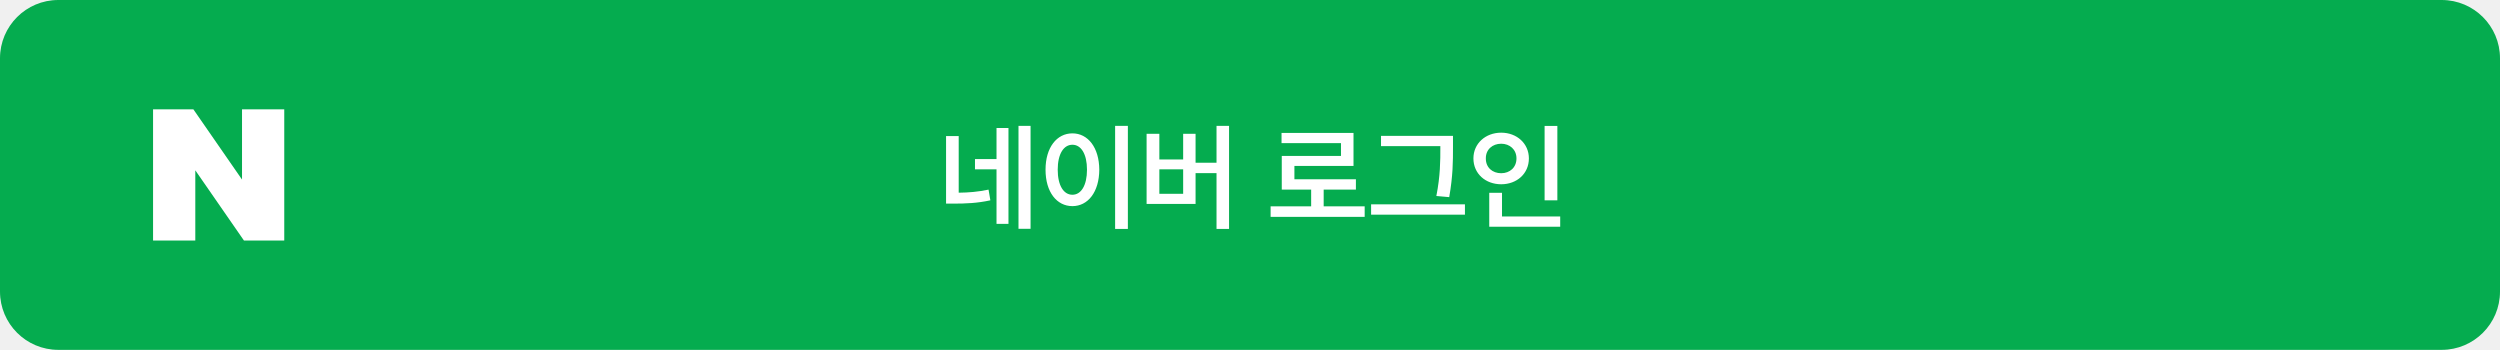
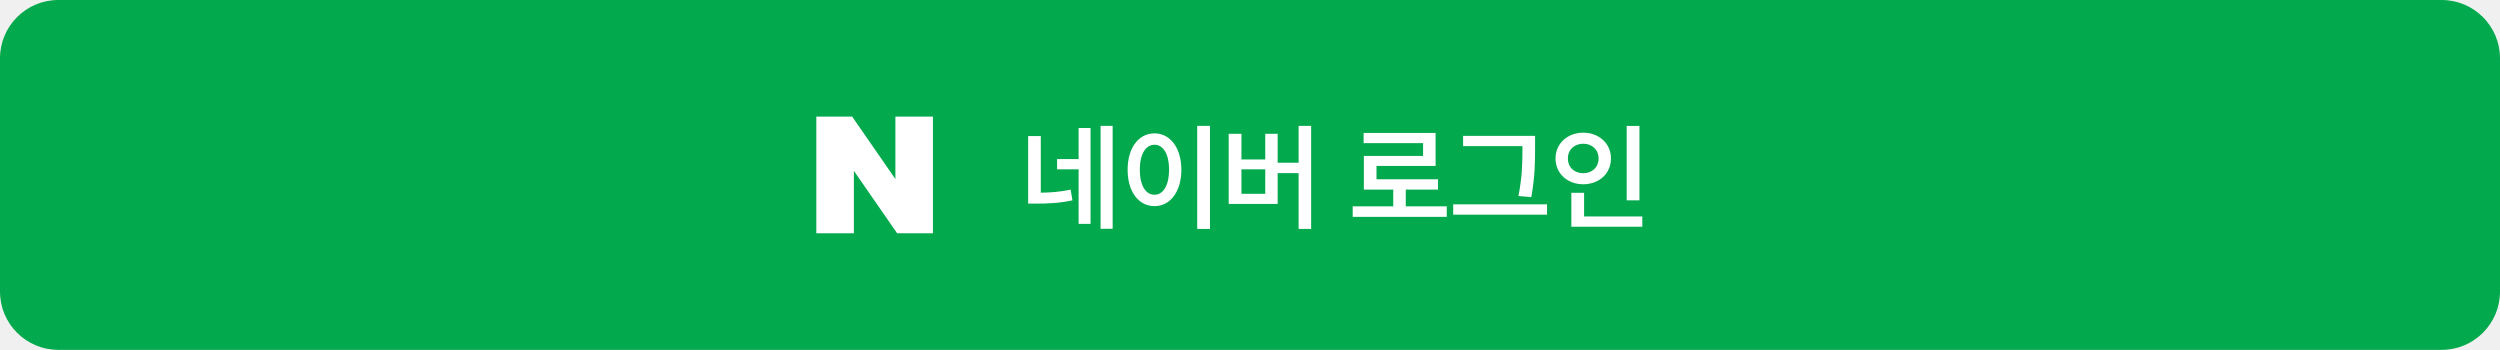
- <svg xmlns="http://www.w3.org/2000/svg" width="343" height="48" viewBox="0 0 343 48" fill="none">
-   <path d="M0 8C0 3.582 3.582 0 8 0H335C339.418 0 343 3.582 343 8V40C343 44.418 339.418 48 335 48H8C3.582 48 0 44.418 0 40V8Z" fill="#05AC4F" />
-   <path fill-rule="evenodd" clip-rule="evenodd" d="M33.205 24.636L26.531 15H21V33H26.796V23.368L33.469 33H39V15H33.205V24.636Z" fill="white" />
-   <path d="M131.534 18.672V26.438C132.917 26.422 134.19 26.32 135.628 26.016L135.878 27.484C134.081 27.875 132.534 27.938 130.753 27.938H129.8V18.672H131.534ZM141.393 17.266V31.391H139.737V17.266H141.393ZM138.362 17.562V30.719H136.722V23.234H133.768V21.828H136.722V17.562H138.362ZM154.744 17.266V31.406H152.994V17.266H154.744ZM147.135 18.297C149.26 18.297 150.807 20.234 150.822 23.281C150.807 26.359 149.26 28.281 147.135 28.281C144.994 28.281 143.447 26.359 143.447 23.281C143.447 20.234 144.994 18.297 147.135 18.297ZM147.135 19.859C145.932 19.859 145.119 21.125 145.119 23.281C145.119 25.453 145.932 26.719 147.135 26.719C148.322 26.719 149.135 25.453 149.135 23.281C149.135 21.125 148.322 19.859 147.135 19.859ZM168.626 17.266V31.406H166.907V23.75H164.032V27.984H157.313V18.359H159.063V21.875H162.329V18.359H164.032V22.328H166.907V17.266H168.626ZM159.063 26.594H162.329V23.234H159.063V26.594ZM187.233 28.312V29.75H174.327V28.312H179.89V26.016H175.858V21.391H183.983V19.641H175.827V18.234H185.702V22.766H177.593V24.594H186.03V26.016H181.608V28.312H187.233ZM199.35 18.641V20.234C199.35 22.125 199.35 24.078 198.834 27.047L197.068 26.891C197.615 24.109 197.615 22.062 197.615 20.234V20.047H189.475V18.641H199.35ZM200.99 28.031V29.453H188.115V28.031H200.99ZM213.669 17.281V27.484H211.919V17.281H213.669ZM214.06 29.703V31.109H204.325V26.453H206.075V29.703H214.06ZM205.966 18.203C208.107 18.203 209.763 19.688 209.763 21.734C209.763 23.828 208.107 25.281 205.966 25.281C203.81 25.281 202.153 23.828 202.153 21.734C202.153 19.688 203.81 18.203 205.966 18.203ZM205.966 19.719C204.763 19.719 203.841 20.516 203.857 21.734C203.841 22.984 204.763 23.766 205.966 23.766C207.138 23.766 208.06 22.984 208.06 21.734C208.06 20.516 207.138 19.719 205.966 19.719Z" fill="white" />
+ <svg xmlns="http://www.w3.org/2000/svg" width="" height="" viewBox="0 0 343 48" fill="none">
+   <path d="M0 8C0 3.582 3.582 0 8 0H335C339.418 0 343 3.582 343 8V40C343 44.418 339.418 48 335 48H8C3.582 48 0 44.418 0 40V8Z" fill="#03A94D" />
+   <g clip-path="url(#clip0_5430_61111)">
+     <path fill-rule="evenodd" clip-rule="evenodd" d="M122.848 24.565L116.917 16H112V32H117.152V23.438L123.083 32H128V16H122.848V24.565Z" fill="white" />
+     <path d="M142.797 18.672V26.438C144.18 26.422 145.453 26.32 146.891 26.016L147.141 27.484C145.344 27.875 143.797 27.938 142.016 27.938H141.062V18.672H142.797ZM152.656 17.266V31.391H151V17.266H152.656ZM149.625 17.562V30.719H147.984V23.234H145.031V21.828H147.984V17.562H149.625ZM166.007 17.266V31.406H164.257V17.266H166.007ZM158.398 18.297C160.523 18.297 162.069 20.234 162.085 23.281C162.069 26.359 160.523 28.281 158.398 28.281C156.257 28.281 154.71 26.359 154.71 23.281C154.71 20.234 156.257 18.297 158.398 18.297ZM158.398 19.859C157.194 19.859 156.382 21.125 156.382 23.281C156.382 25.453 157.194 26.719 158.398 26.719C159.585 26.719 160.398 25.453 160.398 23.281C160.398 21.125 159.585 19.859 158.398 19.859ZM179.889 17.266V31.406H178.17V23.75H175.295V27.984H168.576V18.359H170.326V21.875H173.592V18.359H175.295V22.328H178.17V17.266H179.889ZM170.326 26.594H173.592V23.234H170.326V26.594ZM198.496 28.312V29.75H185.59V28.312H191.153V26.016H187.121V21.391H195.246V19.641H187.09V18.234H196.965V22.766H188.856V24.594H197.293V26.016H192.871V28.312H198.496ZM210.612 18.641V20.234C210.612 22.125 210.612 24.078 210.097 27.047L208.331 26.891C208.878 24.109 208.878 22.062 208.878 20.234V20.047H200.737V18.641H210.612ZM212.253 28.031V29.453H199.378V28.031H212.253ZM224.932 17.281V27.484H223.182V17.281H224.932ZM225.323 29.703V31.109H215.588V26.453H217.338V29.703H225.323ZM217.229 18.203C219.369 18.203 221.026 19.688 221.026 21.734C221.026 23.828 219.369 25.281 217.229 25.281C215.073 25.281 213.416 23.828 213.416 21.734C213.416 19.688 215.073 18.203 217.229 18.203ZM217.229 19.719C216.026 19.719 215.104 20.516 215.119 21.734C215.104 22.984 216.026 23.766 217.229 23.766C218.401 23.766 219.323 22.984 219.323 21.734C219.323 20.516 218.401 19.719 217.229 19.719Z" fill="white" />
+   </g>
+   <defs>
+     <clipPath id="clip0_5430_61111">
+       <rect width="343" height="22" fill="white" transform="translate(0 13)" />
+     </clipPath>
+   </defs>
</svg>
